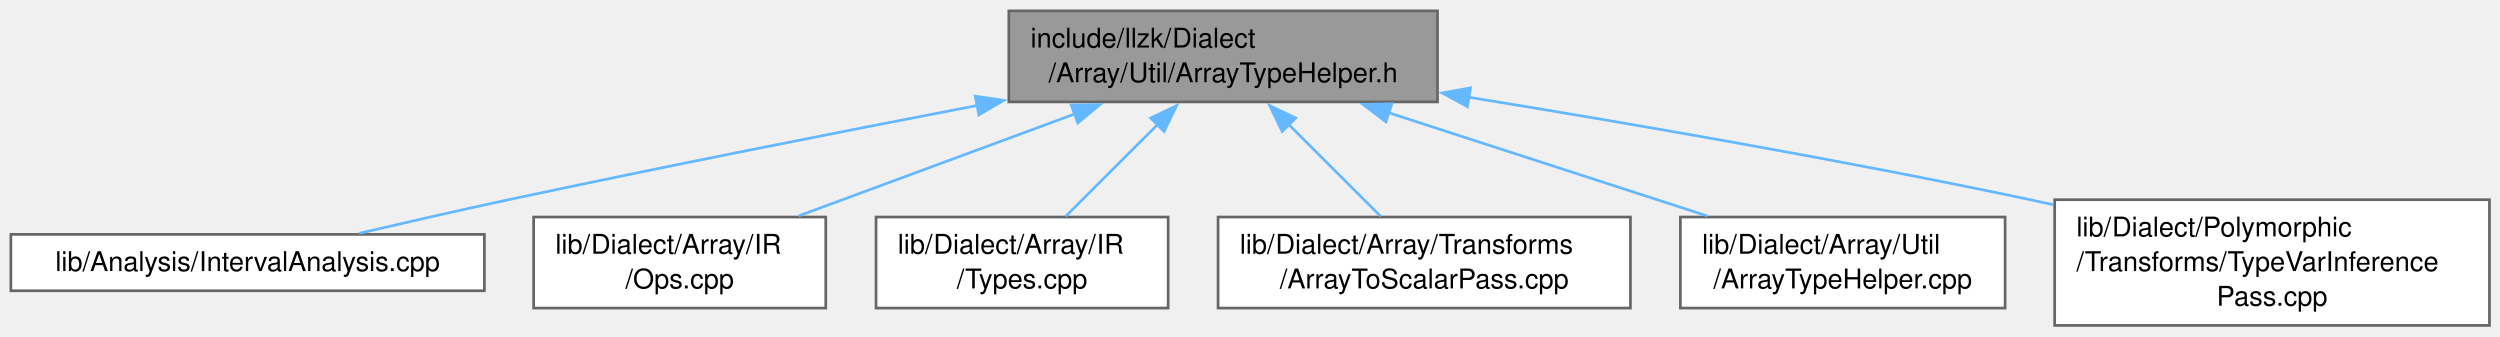
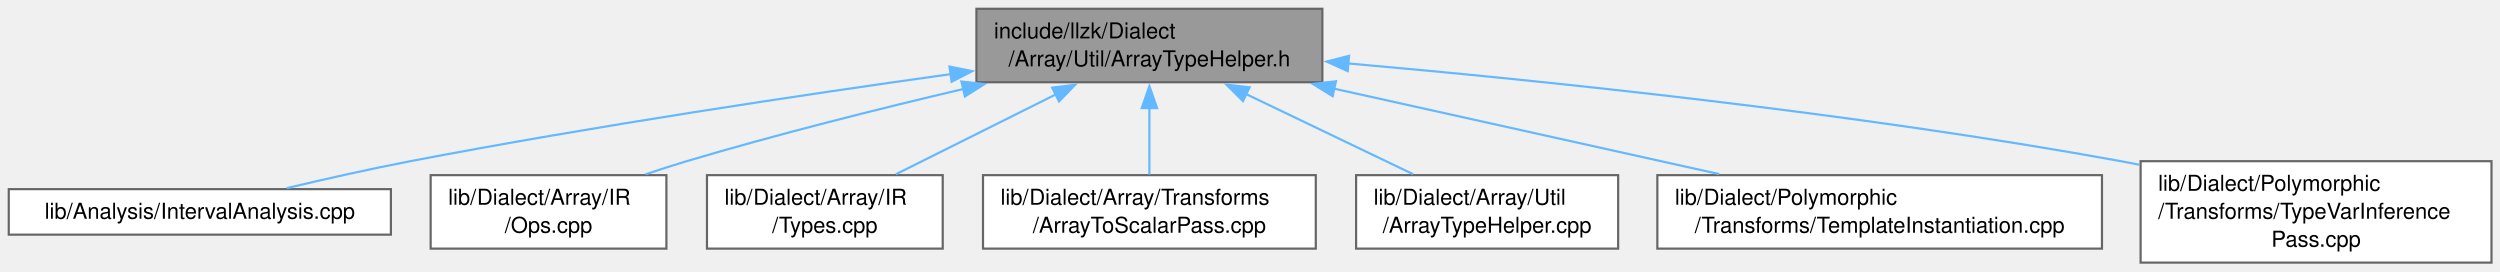
- <svg xmlns="http://www.w3.org/2000/svg" xmlns:xlink="http://www.w3.org/1999/xlink" width="920pt" height="124pt" viewBox="0.00 0.00 920.00 124.00">
+ <svg xmlns="http://www.w3.org/2000/svg" xmlns:xlink="http://www.w3.org/1999/xlink" width="1140pt" height="124pt" viewBox="0.00 0.00 1140.00 124.00">
  <g id="graph0" class="graph" transform="scale(1 1) rotate(0) translate(4 119.75)">
    <g id="Node000001" class="node">
      <g id="a_Node000001">
        <a xlink:title=" ">
-           <polygon fill="#999999" stroke="#666666" points="525,-115.75 367.25,-115.75 367.25,-82.25 525,-82.25 525,-115.75" />
-           <text xml:space="preserve" text-anchor="start" x="375.25" y="-102.25" font-family="Helvetica,sans-Serif" font-size="10.00">include/llzk/Dialect</text>
-           <text xml:space="preserve" text-anchor="middle" x="446.12" y="-89.5" font-family="Helvetica,sans-Serif" font-size="10.00">/Array/Util/ArrayTypeHelper.h</text>
+           <polygon fill="#999999" stroke="#666666" points="599,-115.75 441.25,-115.75 441.25,-82.25 599,-82.25 599,-115.75" />
+           <text xml:space="preserve" text-anchor="start" x="449.25" y="-102.25" font-family="Helvetica,sans-Serif" font-size="10.00">include/llzk/Dialect</text>
+           <text xml:space="preserve" text-anchor="middle" x="520.12" y="-89.5" font-family="Helvetica,sans-Serif" font-size="10.00">/Array/Util/ArrayTypeHelper.h</text>
        </a>
      </g>
    </g>
    <g id="Node000002" class="node">
      <g id="a_Node000002">
        <a xlink:href="IntervalAnalysis_8cpp.html" target="_top" xlink:title=" ">
          <polygon fill="white" stroke="#666666" points="174.25,-33.5 0,-33.5 0,-12.75 174.25,-12.75 174.25,-33.5" />
          <text xml:space="preserve" text-anchor="middle" x="87.12" y="-20" font-family="Helvetica,sans-Serif" font-size="10.00">lib/Analysis/IntervalAnalysis.cpp</text>
        </a>
      </g>
    </g>
    <g id="edge1_Node000001_Node000002" class="edge">
      <g id="a_edge1_Node000001_Node000002">
        <a xlink:title=" ">
-           <path fill="none" stroke="#63b8ff" d="M355.59,-80.93C304.81,-71.17 240.35,-58.47 183.12,-46.25 165.06,-42.39 145.15,-37.85 128.17,-33.89" />
-           <polygon fill="#63b8ff" stroke="#63b8ff" points="354.9,-84.36 365.38,-82.81 356.22,-77.49 354.9,-84.36" />
+           <path fill="none" stroke="#63b8ff" d="M429.75,-85.98C361.72,-76.48 266.28,-62.19 183.12,-46.25 164.48,-42.67 143.96,-38.04 126.69,-33.94" />
+           <polygon fill="#63b8ff" stroke="#63b8ff" points="428.97,-89.4 439.36,-87.31 429.93,-82.47 428.97,-89.4" />
        </a>
      </g>
    </g>
    <g id="Node000003" class="node">
      <g id="a_Node000003">
        <a xlink:href="Array_2IR_2Ops_8cpp.html" target="_top" xlink:title=" ">
          <polygon fill="white" stroke="#666666" points="299.88,-39.88 192.38,-39.88 192.38,-6.38 299.88,-6.38 299.88,-39.88" />
          <text xml:space="preserve" text-anchor="start" x="200.38" y="-26.38" font-family="Helvetica,sans-Serif" font-size="10.00">lib/Dialect/Array/IR</text>
          <text xml:space="preserve" text-anchor="middle" x="246.12" y="-13.62" font-family="Helvetica,sans-Serif" font-size="10.00">/Ops.cpp</text>
        </a>
      </g>
    </g>
    <g id="edge2_Node000001_Node000003" class="edge">
      <g id="a_edge2_Node000001_Node000003">
        <a xlink:title=" ">
-           <path fill="none" stroke="#63b8ff" d="M391.72,-77.9C359.74,-66.09 319.85,-51.36 289.91,-40.3" />
-           <polygon fill="#63b8ff" stroke="#63b8ff" points="390.22,-81.08 400.81,-81.26 392.65,-74.52 390.22,-81.08" />
+           <path fill="none" stroke="#63b8ff" d="M435.69,-79.27C396.9,-70.16 350.43,-58.54 309.12,-46.25 303.01,-44.43 296.62,-42.37 290.35,-40.26" />
+           <polygon fill="#63b8ff" stroke="#63b8ff" points="434.41,-82.57 444.94,-81.43 436,-75.75 434.41,-82.57" />
        </a>
      </g>
    </g>
    <g id="Node000004" class="node">
      <g id="a_Node000004">
        <a xlink:href="Array_2IR_2Types_8cpp.html" target="_top" xlink:title=" ">
          <polygon fill="white" stroke="#666666" points="425.88,-39.88 318.38,-39.88 318.38,-6.38 425.88,-6.38 425.88,-39.88" />
          <text xml:space="preserve" text-anchor="start" x="326.38" y="-26.38" font-family="Helvetica,sans-Serif" font-size="10.00">lib/Dialect/Array/IR</text>
          <text xml:space="preserve" text-anchor="middle" x="372.12" y="-13.62" font-family="Helvetica,sans-Serif" font-size="10.00">/Types.cpp</text>
        </a>
      </g>
    </g>
    <g id="edge3_Node000001_Node000004" class="edge">
      <g id="a_edge3_Node000001_Node000004">
        <a xlink:title=" ">
-           <path fill="none" stroke="#63b8ff" d="M422,-73.92C410.9,-62.84 398.04,-49.99 388.15,-40.12" />
-           <polygon fill="#63b8ff" stroke="#63b8ff" points="419.45,-76.31 429,-80.9 424.39,-71.36 419.45,-76.31" />
+           <path fill="none" stroke="#63b8ff" d="M477.37,-76.66C454.16,-65.07 425.91,-50.97 404.53,-40.3" />
+           <polygon fill="#63b8ff" stroke="#63b8ff" points="475.78,-79.78 486.29,-81.11 478.91,-73.51 475.78,-79.78" />
        </a>
      </g>
    </g>
    <g id="Node000005" class="node">
      <g id="a_Node000005">
        <a xlink:href="ArrayToScalarPass_8cpp.html" target="_top" xlink:title="This file implements the -llzk-array-to-scalar pass.">
          <polygon fill="white" stroke="#666666" points="596,-39.88 444.25,-39.88 444.25,-6.38 596,-6.38 596,-39.88" />
          <text xml:space="preserve" text-anchor="start" x="452.25" y="-26.38" font-family="Helvetica,sans-Serif" font-size="10.00">lib/Dialect/Array/Transforms</text>
          <text xml:space="preserve" text-anchor="middle" x="520.12" y="-13.62" font-family="Helvetica,sans-Serif" font-size="10.00">/ArrayToScalarPass.cpp</text>
        </a>
      </g>
    </g>
    <g id="edge4_Node000001_Node000005" class="edge">
      <g id="a_edge4_Node000001_Node000005">
        <a xlink:title=" ">
-           <path fill="none" stroke="#63b8ff" d="M470.25,-73.92C481.35,-62.84 494.21,-49.99 504.1,-40.12" />
-           <polygon fill="#63b8ff" stroke="#63b8ff" points="467.86,-71.36 463.25,-80.9 472.8,-76.31 467.86,-71.36" />
+           <path fill="none" stroke="#63b8ff" d="M520.12,-70.61C520.12,-60.35 520.12,-49.02 520.12,-40.12" />
+           <polygon fill="#63b8ff" stroke="#63b8ff" points="516.63,-70.46 520.13,-80.46 523.63,-70.46 516.63,-70.46" />
        </a>
      </g>
    </g>
    <g id="Node000006" class="node">
      <g id="a_Node000006">
        <a xlink:href="ArrayTypeHelper_8cpp.html" target="_top" xlink:title="This file contains the implementation for array type helpers.">
          <polygon fill="white" stroke="#666666" points="733.88,-39.88 614.38,-39.88 614.38,-6.38 733.88,-6.38 733.88,-39.88" />
          <text xml:space="preserve" text-anchor="start" x="622.38" y="-26.38" font-family="Helvetica,sans-Serif" font-size="10.00">lib/Dialect/Array/Util</text>
          <text xml:space="preserve" text-anchor="middle" x="674.12" y="-13.62" font-family="Helvetica,sans-Serif" font-size="10.00">/ArrayTypeHelper.cpp</text>
        </a>
      </g>
    </g>
    <g id="edge5_Node000001_Node000006" class="edge">
      <g id="a_edge5_Node000001_Node000006">
        <a xlink:title=" ">
-           <path fill="none" stroke="#63b8ff" d="M506.73,-78.36C543.41,-66.48 589.63,-51.5 624.21,-40.3" />
-           <polygon fill="#63b8ff" stroke="#63b8ff" points="506.03,-74.91 497.6,-81.32 508.19,-81.57 506.03,-74.91" />
+           <path fill="none" stroke="#63b8ff" d="M564.28,-76.82C588.5,-65.2 618.06,-51.02 640.41,-40.3" />
+           <polygon fill="#63b8ff" stroke="#63b8ff" points="562.79,-73.65 555.29,-81.13 565.82,-79.96 562.79,-73.65" />
        </a>
      </g>
    </g>
    <g id="Node000007" class="node">
      <g id="a_Node000007">
-         <a xlink:href="TypeVarInferencePass_8cpp.html" target="_top" xlink:title="This file implements the -llzk-infer-tvar pass.">
-           <polygon fill="white" stroke="#666666" points="912.12,-46.25 752.12,-46.25 752.12,0 912.12,0 912.12,-46.25" />
-           <text xml:space="preserve" text-anchor="start" x="760.12" y="-32.75" font-family="Helvetica,sans-Serif" font-size="10.00">lib/Dialect/Polymorphic</text>
-           <text xml:space="preserve" text-anchor="start" x="760.12" y="-20" font-family="Helvetica,sans-Serif" font-size="10.00">/Transforms/TypeVarInference</text>
-           <text xml:space="preserve" text-anchor="middle" x="832.12" y="-7.25" font-family="Helvetica,sans-Serif" font-size="10.00">Pass.cpp</text>
+         <a xlink:href="TemplateInstantiation_8cpp.html" target="_top" xlink:title="Private parameter substitution helpers shared by polymorphic transformations.">
+           <polygon fill="white" stroke="#666666" points="954.5,-39.88 751.75,-39.88 751.75,-6.38 954.5,-6.38 954.5,-39.88" />
+           <text xml:space="preserve" text-anchor="start" x="759.75" y="-26.38" font-family="Helvetica,sans-Serif" font-size="10.00">lib/Dialect/Polymorphic</text>
+           <text xml:space="preserve" text-anchor="middle" x="853.12" y="-13.62" font-family="Helvetica,sans-Serif" font-size="10.00">/Transforms/TemplateInstantiation.cpp</text>
        </a>
      </g>
    </g>
    <g id="edge6_Node000001_Node000007" class="edge">
      <g id="a_edge6_Node000001_Node000007">
        <a xlink:title=" ">
-           <path fill="none" stroke="#63b8ff" d="M536.37,-83.99C595.4,-74.4 674.09,-60.83 743.12,-46.25 745.93,-45.66 748.78,-45.04 751.65,-44.4" />
-           <polygon fill="#63b8ff" stroke="#63b8ff" points="536.02,-80.5 526.7,-85.55 537.13,-87.41 536.02,-80.5" />
+           <path fill="none" stroke="#63b8ff" d="M604.16,-79.36C658.32,-67.34 728.05,-51.87 779.93,-40.36" />
+           <polygon fill="#63b8ff" stroke="#63b8ff" points="603.69,-75.88 594.68,-81.46 605.2,-82.71 603.69,-75.88" />
+         </a>
+       </g>
+     </g>
+     <g id="Node000008" class="node">
+       <g id="a_Node000008">
+         <a xlink:href="TypeVarInferencePass_8cpp.html" target="_top" xlink:title="This file implements the -llzk-infer-tvar pass.">
+           <polygon fill="white" stroke="#666666" points="1132.12,-46.25 972.12,-46.25 972.12,0 1132.12,0 1132.12,-46.25" />
+           <text xml:space="preserve" text-anchor="start" x="980.12" y="-32.75" font-family="Helvetica,sans-Serif" font-size="10.00">lib/Dialect/Polymorphic</text>
+           <text xml:space="preserve" text-anchor="start" x="980.12" y="-20" font-family="Helvetica,sans-Serif" font-size="10.00">/Transforms/TypeVarInference</text>
+           <text xml:space="preserve" text-anchor="middle" x="1052.12" y="-7.25" font-family="Helvetica,sans-Serif" font-size="10.00">Pass.cpp</text>
+         </a>
+       </g>
+     </g>
+     <g id="edge7_Node000001_Node000008" class="edge">
+       <g id="a_edge7_Node000001_Node000008">
+         <a xlink:title=" ">
+           <path fill="none" stroke="#63b8ff" d="M610.64,-90.83C700.53,-82.91 842.03,-68.28 963.12,-46.25 965.94,-45.74 968.81,-45.19 971.69,-44.61" />
+           <polygon fill="#63b8ff" stroke="#63b8ff" points="610.56,-87.32 600.91,-91.67 611.17,-94.29 610.56,-87.32" />
        </a>
      </g>
    </g>
  </g>
</svg>
